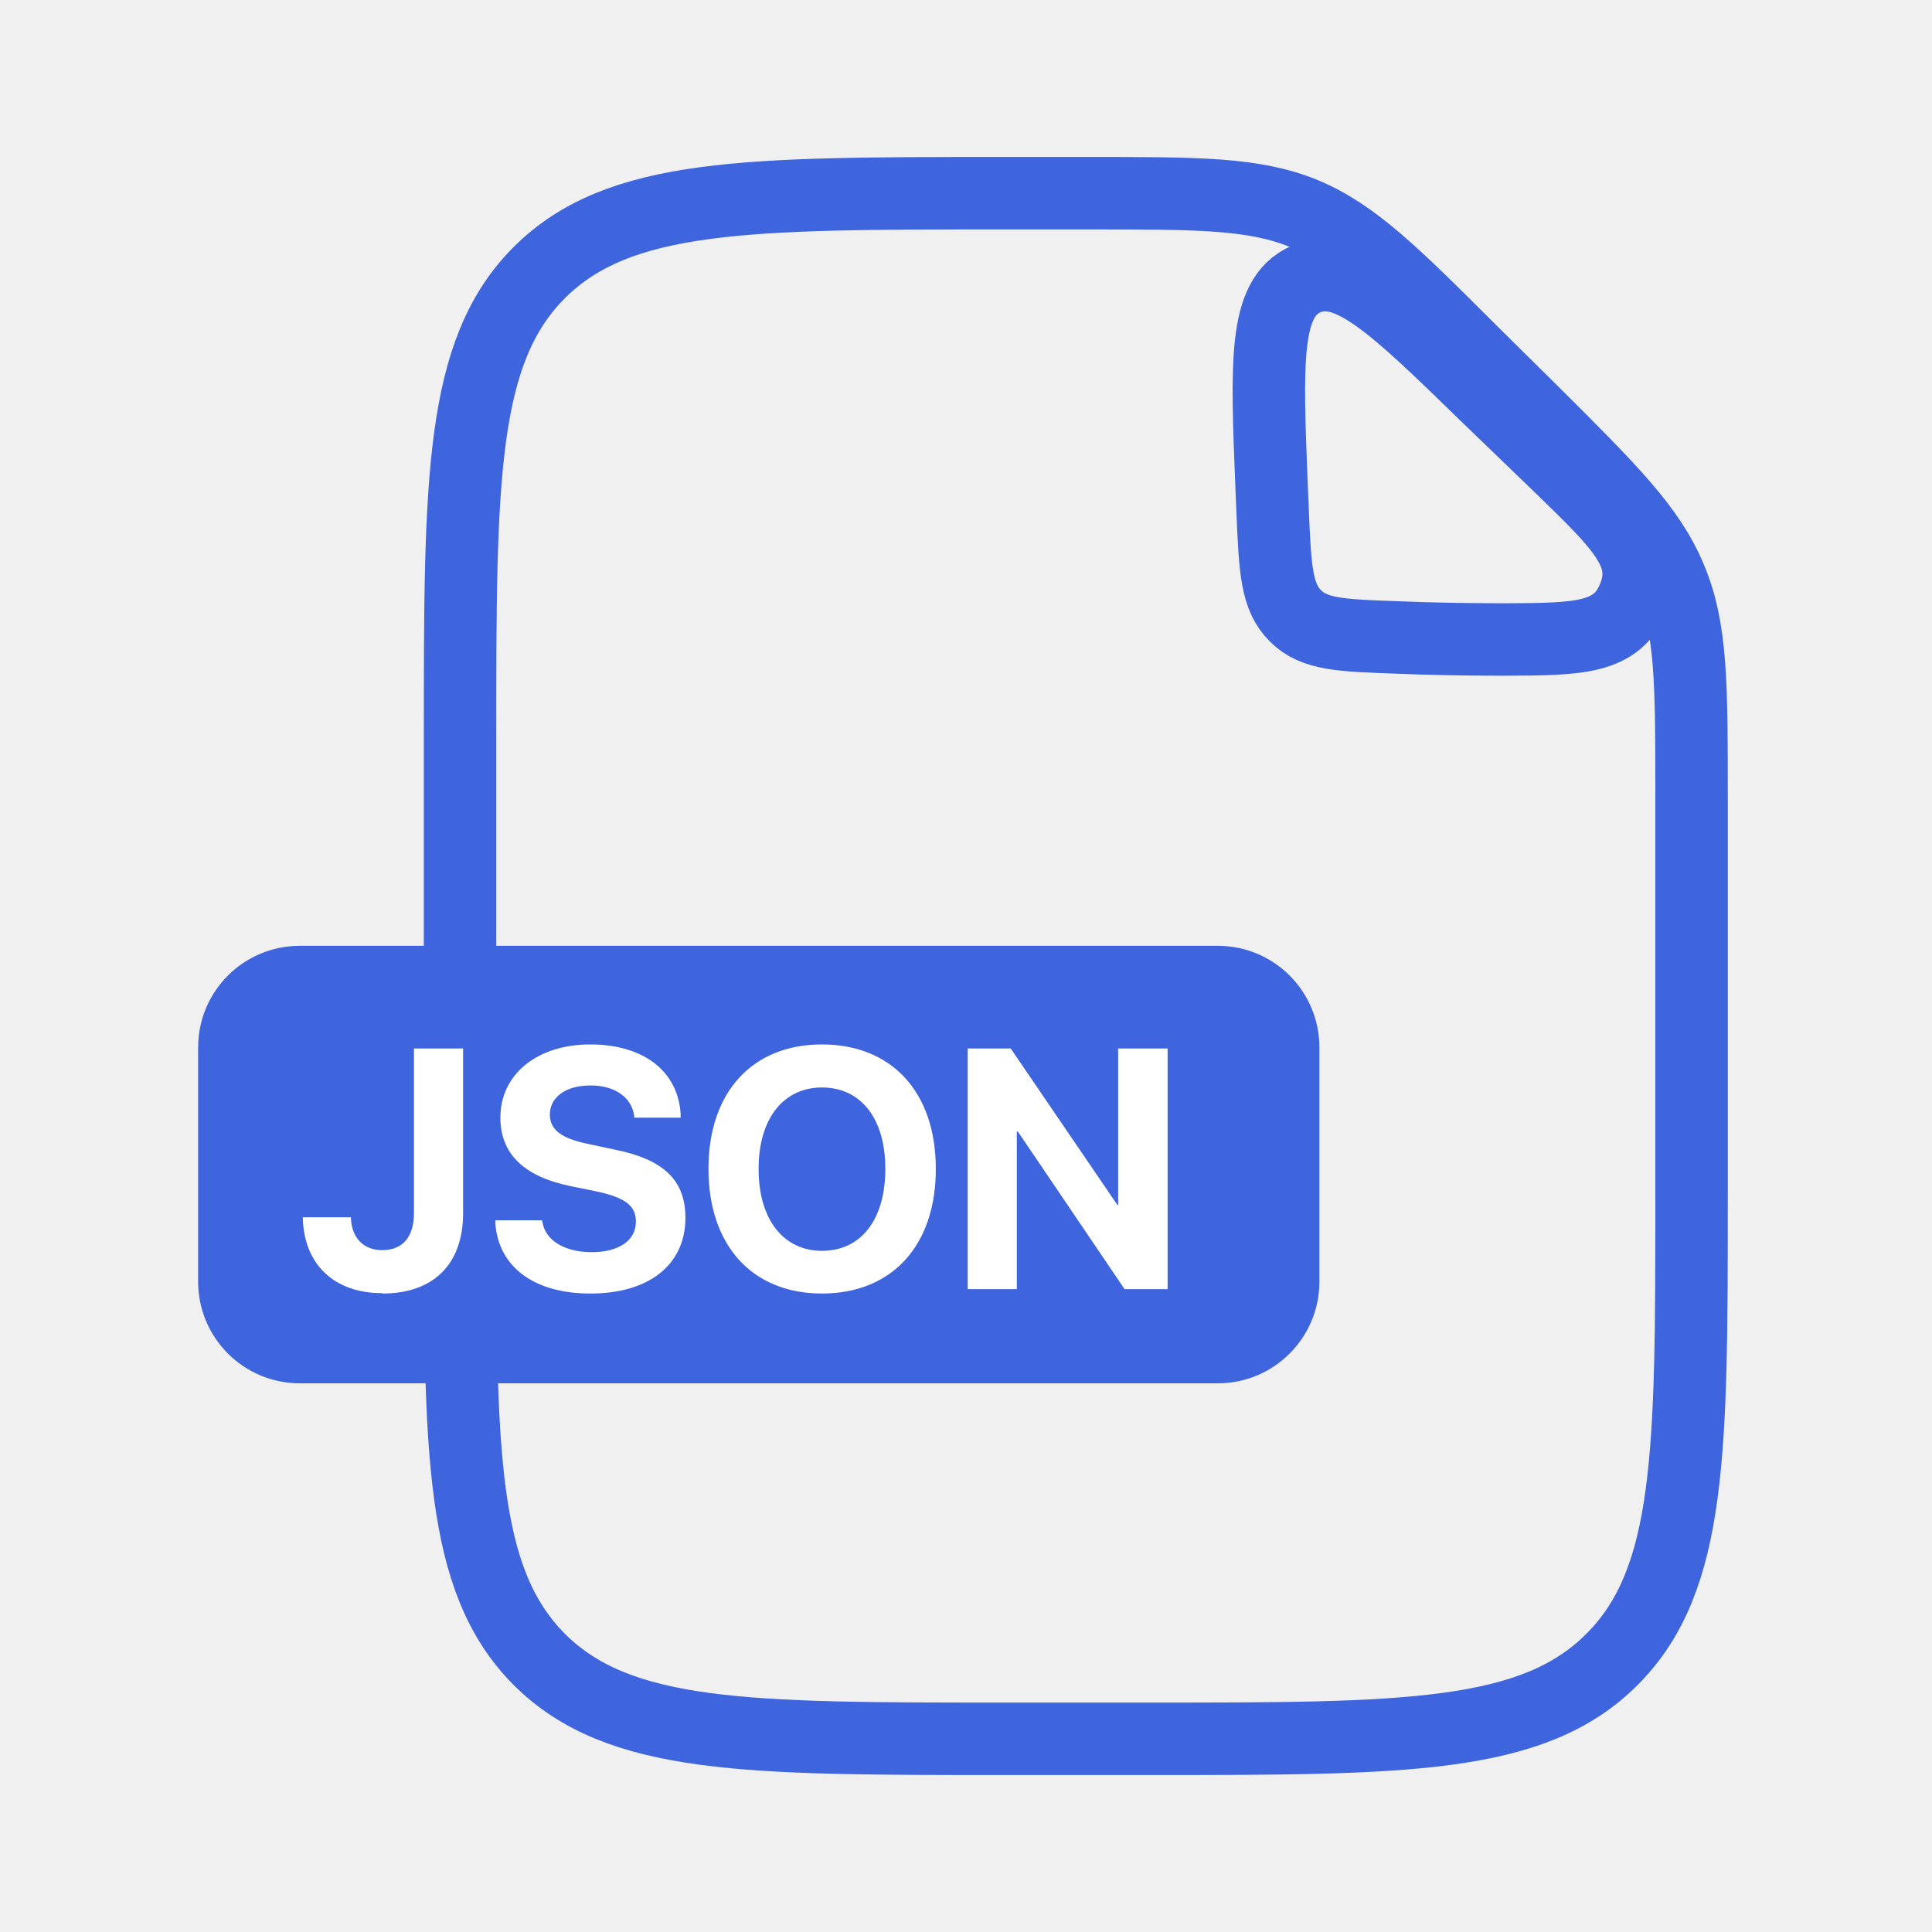
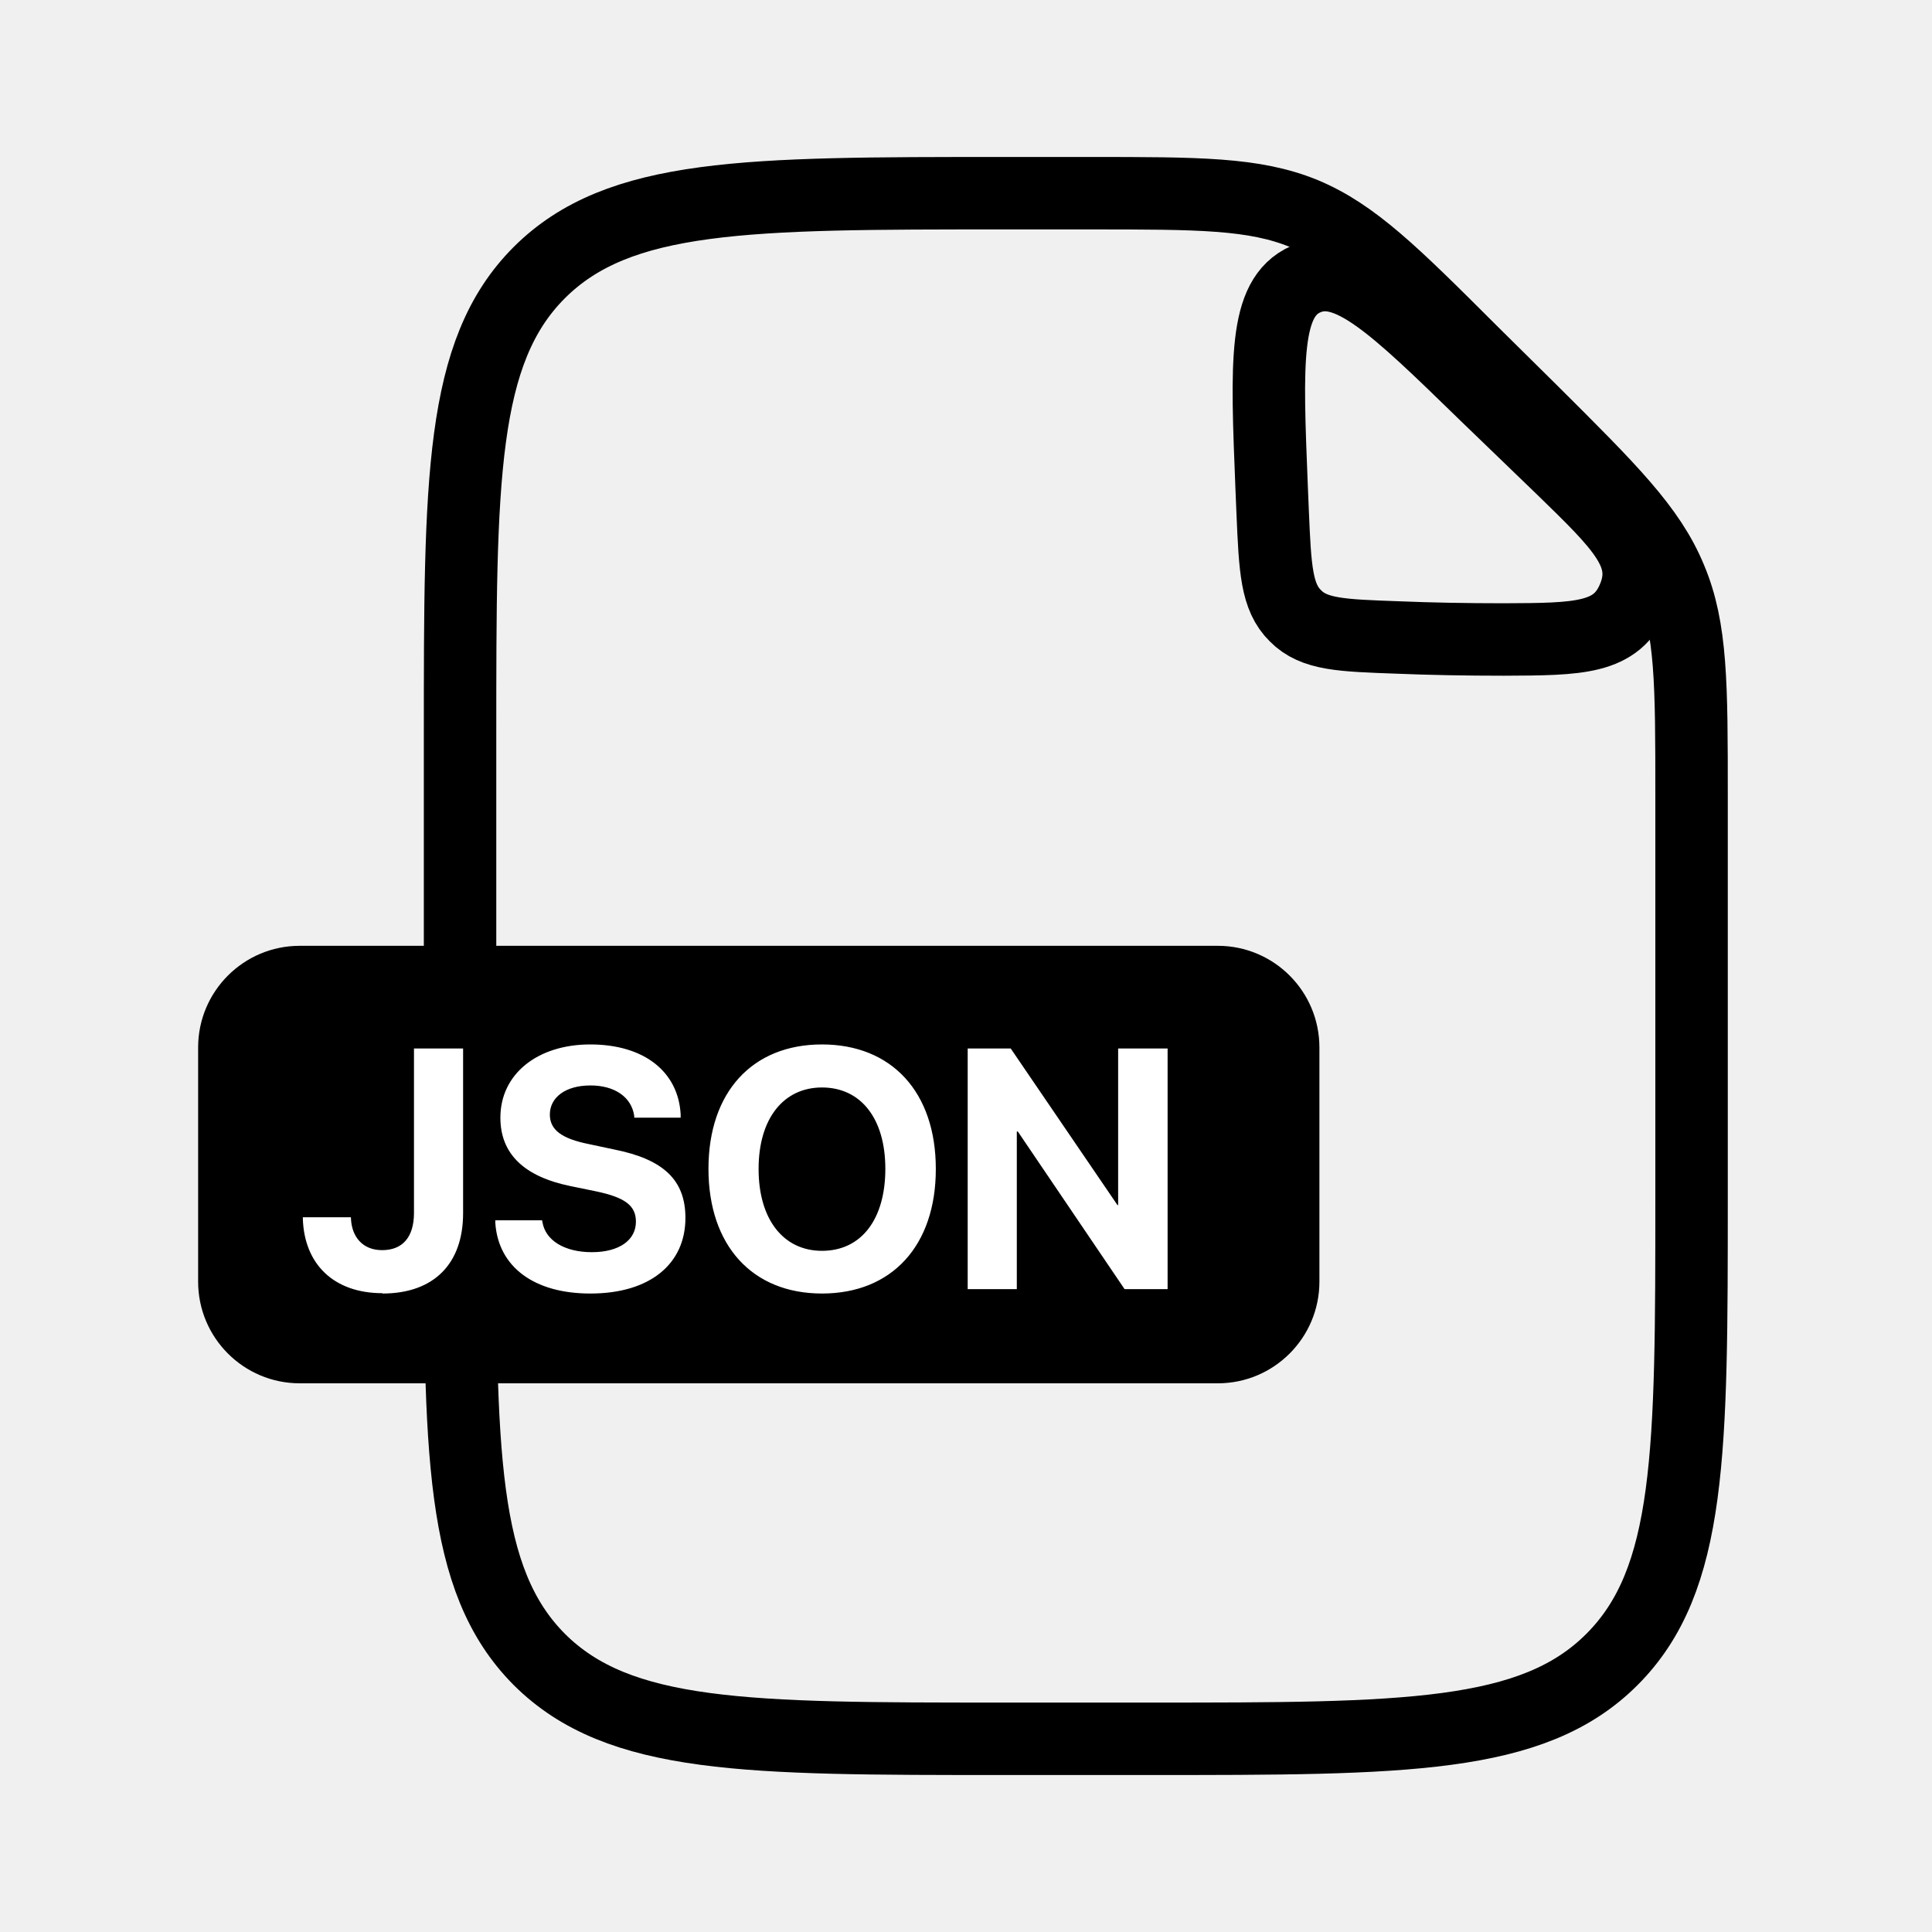
<svg xmlns="http://www.w3.org/2000/svg" width="40" height="40" viewBox="0 0 40 40" fill="none">
-   <path d="M26.349 10.602L26.328 10.097C26.223 7.48 26.167 6.168 27.03 5.782C27.9 5.396 28.854 6.315 30.756 8.168L32.341 9.697C33.569 10.89 34.179 11.479 33.829 12.356C33.478 13.233 32.692 13.233 31.134 13.24C30.363 13.24 29.605 13.226 28.931 13.198C27.781 13.156 27.206 13.142 26.82 12.749C26.427 12.363 26.399 11.781 26.349 10.602Z" stroke="#3E64DE" stroke-width="1.5" />
-   <path d="M22.54 4H20.751C15.461 4 12.816 4 11.167 5.642C9.525 7.283 9.525 9.936 9.525 15.226V24.774C9.525 30.064 9.525 32.709 11.167 34.358C12.816 36 15.468 36 20.751 36H23.796C29.086 36 31.731 36 33.373 34.358C35.022 32.709 35.022 30.064 35.022 24.774V16.474C35.022 14.166 35.022 13.016 34.587 11.984C34.159 10.946 33.338 10.132 31.71 8.511L30.447 7.262C28.833 5.649 28.02 4.849 26.995 4.421C25.964 4 24.82 4 22.54 4Z" stroke="#3E64DE" stroke-width="1.5" />
-   <path d="M25.213 19.582H6.206C5.044 19.582 4.102 20.524 4.102 21.687V26.535C4.102 27.697 5.044 28.64 6.206 28.64H25.213C26.375 28.64 27.317 27.697 27.317 26.535V21.687C27.317 20.524 26.375 19.582 25.213 19.582Z" fill="#3E64DE" />
+   <path d="M26.349 10.602L26.328 10.097C26.223 7.48 26.167 6.168 27.03 5.782C27.9 5.396 28.854 6.315 30.756 8.168L32.341 9.697C33.569 10.89 34.179 11.479 33.829 12.356C33.478 13.233 32.692 13.233 31.134 13.24C30.363 13.24 29.605 13.226 28.931 13.198C27.781 13.156 27.206 13.142 26.82 12.749C26.427 12.363 26.399 11.781 26.349 10.602Z" stroke="currentColor" stroke-width="1.5" />
+   <path d="M22.54 4H20.751C15.461 4 12.816 4 11.167 5.642C9.525 7.283 9.525 9.936 9.525 15.226V24.774C9.525 30.064 9.525 32.709 11.167 34.358C12.816 36 15.468 36 20.751 36H23.796C29.086 36 31.731 36 33.373 34.358C35.022 32.709 35.022 30.064 35.022 24.774V16.474C35.022 14.166 35.022 13.016 34.587 11.984C34.159 10.946 33.338 10.132 31.71 8.511L30.447 7.262C28.833 5.649 28.02 4.849 26.995 4.421C25.964 4 24.82 4 22.54 4Z" stroke="currentColor" stroke-width="1.5" />
+   <path d="M25.213 19.582H6.206C5.044 19.582 4.102 20.524 4.102 21.687V26.535C4.102 27.697 5.044 28.64 6.206 28.64H25.213C26.375 28.64 27.317 27.697 27.317 26.535V21.687C27.317 20.524 26.375 19.582 25.213 19.582Z" fill="currentColor" />
  <path d="M7.918 26.781C8.978 26.781 9.588 26.17 9.588 25.118V21.708H8.571V25.111C8.571 25.609 8.339 25.883 7.911 25.883C7.504 25.883 7.28 25.602 7.266 25.223V25.202H6.27V25.23C6.298 26.17 6.908 26.774 7.918 26.774V26.781ZM12.226 26.781C13.454 26.781 14.191 26.17 14.191 25.216C14.191 24.43 13.735 24.002 12.717 23.799L12.191 23.687C11.63 23.575 11.384 23.392 11.384 23.076C11.384 22.726 11.7 22.473 12.226 22.473C12.724 22.473 13.075 22.712 13.131 23.104V23.14H14.092V23.069C14.043 22.199 13.349 21.624 12.219 21.624C11.139 21.624 10.36 22.227 10.36 23.14C10.36 23.89 10.851 24.36 11.812 24.557L12.324 24.662C12.935 24.788 13.166 24.957 13.166 25.293C13.166 25.679 12.816 25.925 12.254 25.925C11.693 25.925 11.293 25.686 11.23 25.3L11.223 25.265H10.255V25.322C10.318 26.233 11.062 26.781 12.219 26.781H12.226ZM17.018 26.781C18.47 26.781 19.375 25.785 19.375 24.206V24.199C19.375 22.613 18.463 21.624 17.018 21.624C15.58 21.624 14.668 22.606 14.668 24.199C14.668 25.785 15.573 26.781 17.018 26.781ZM17.018 25.897C16.218 25.897 15.706 25.244 15.706 24.206V24.199C15.706 23.154 16.225 22.515 17.018 22.515C17.825 22.515 18.33 23.16 18.33 24.199C18.33 25.237 17.839 25.897 17.018 25.897ZM20.035 26.69H21.052V23.427H21.073L23.283 26.69H24.174V21.708H23.15V24.95H23.136L20.926 21.708H20.035V26.69Z" fill="white" />
</svg>
